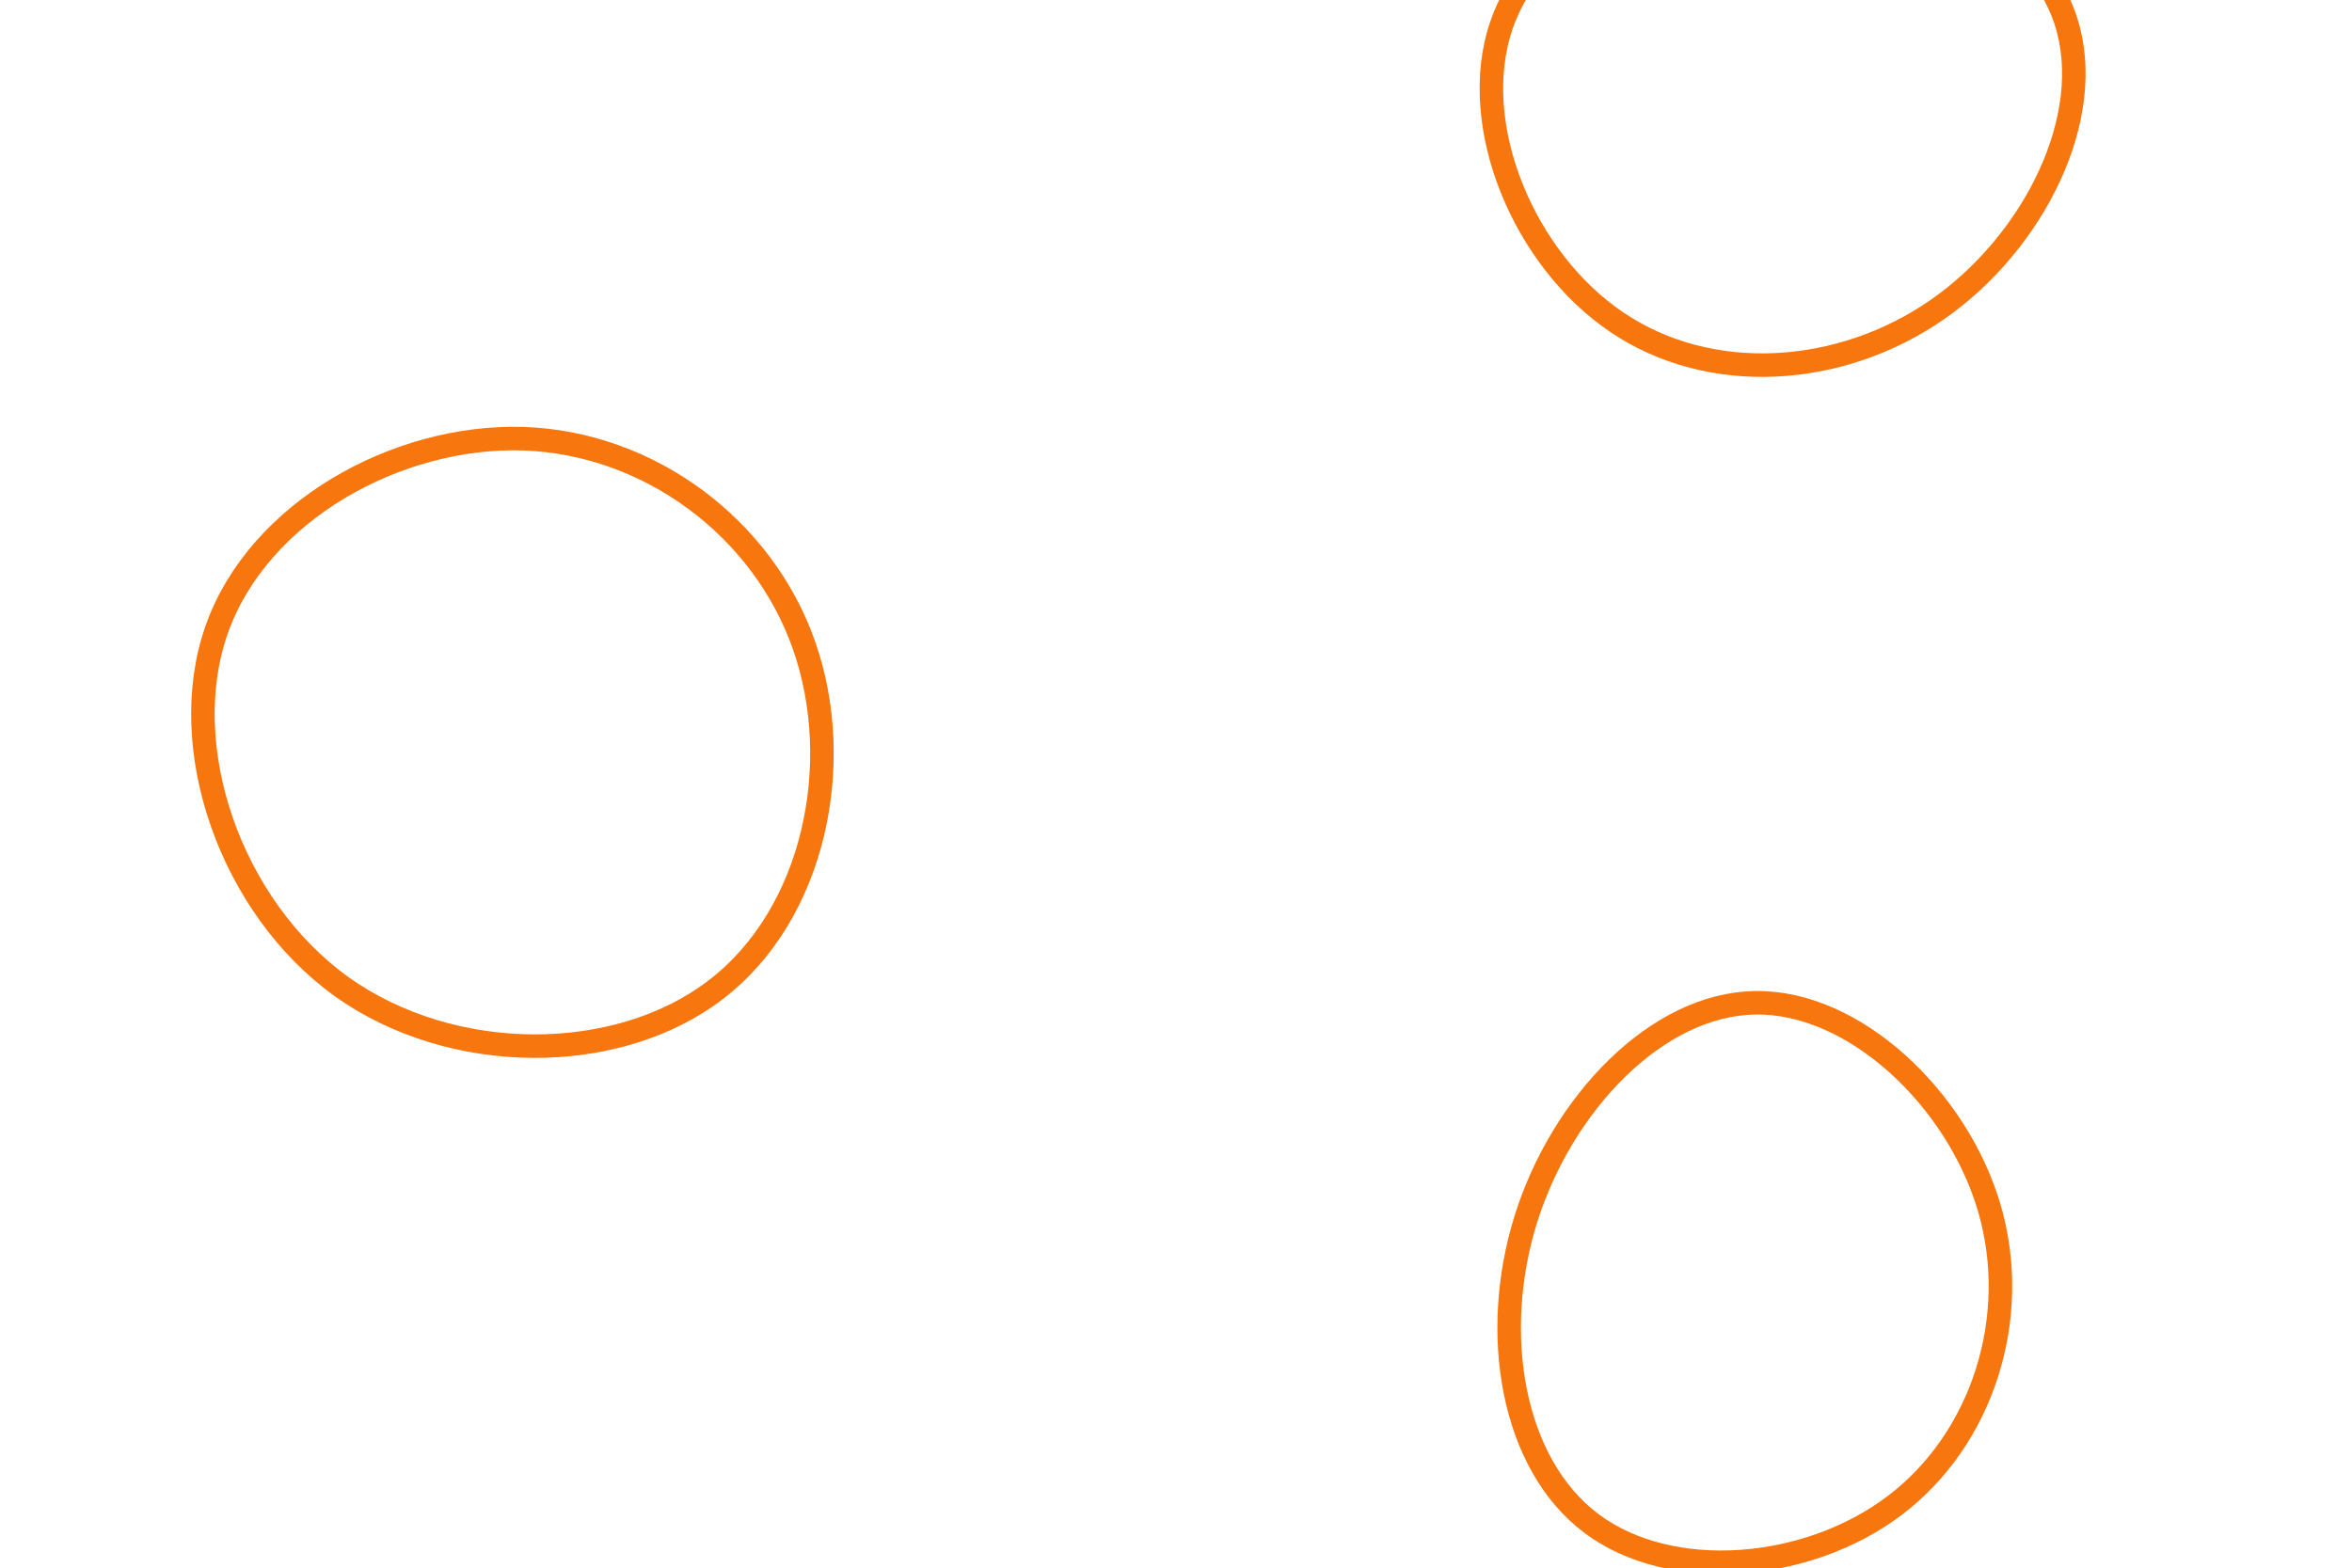
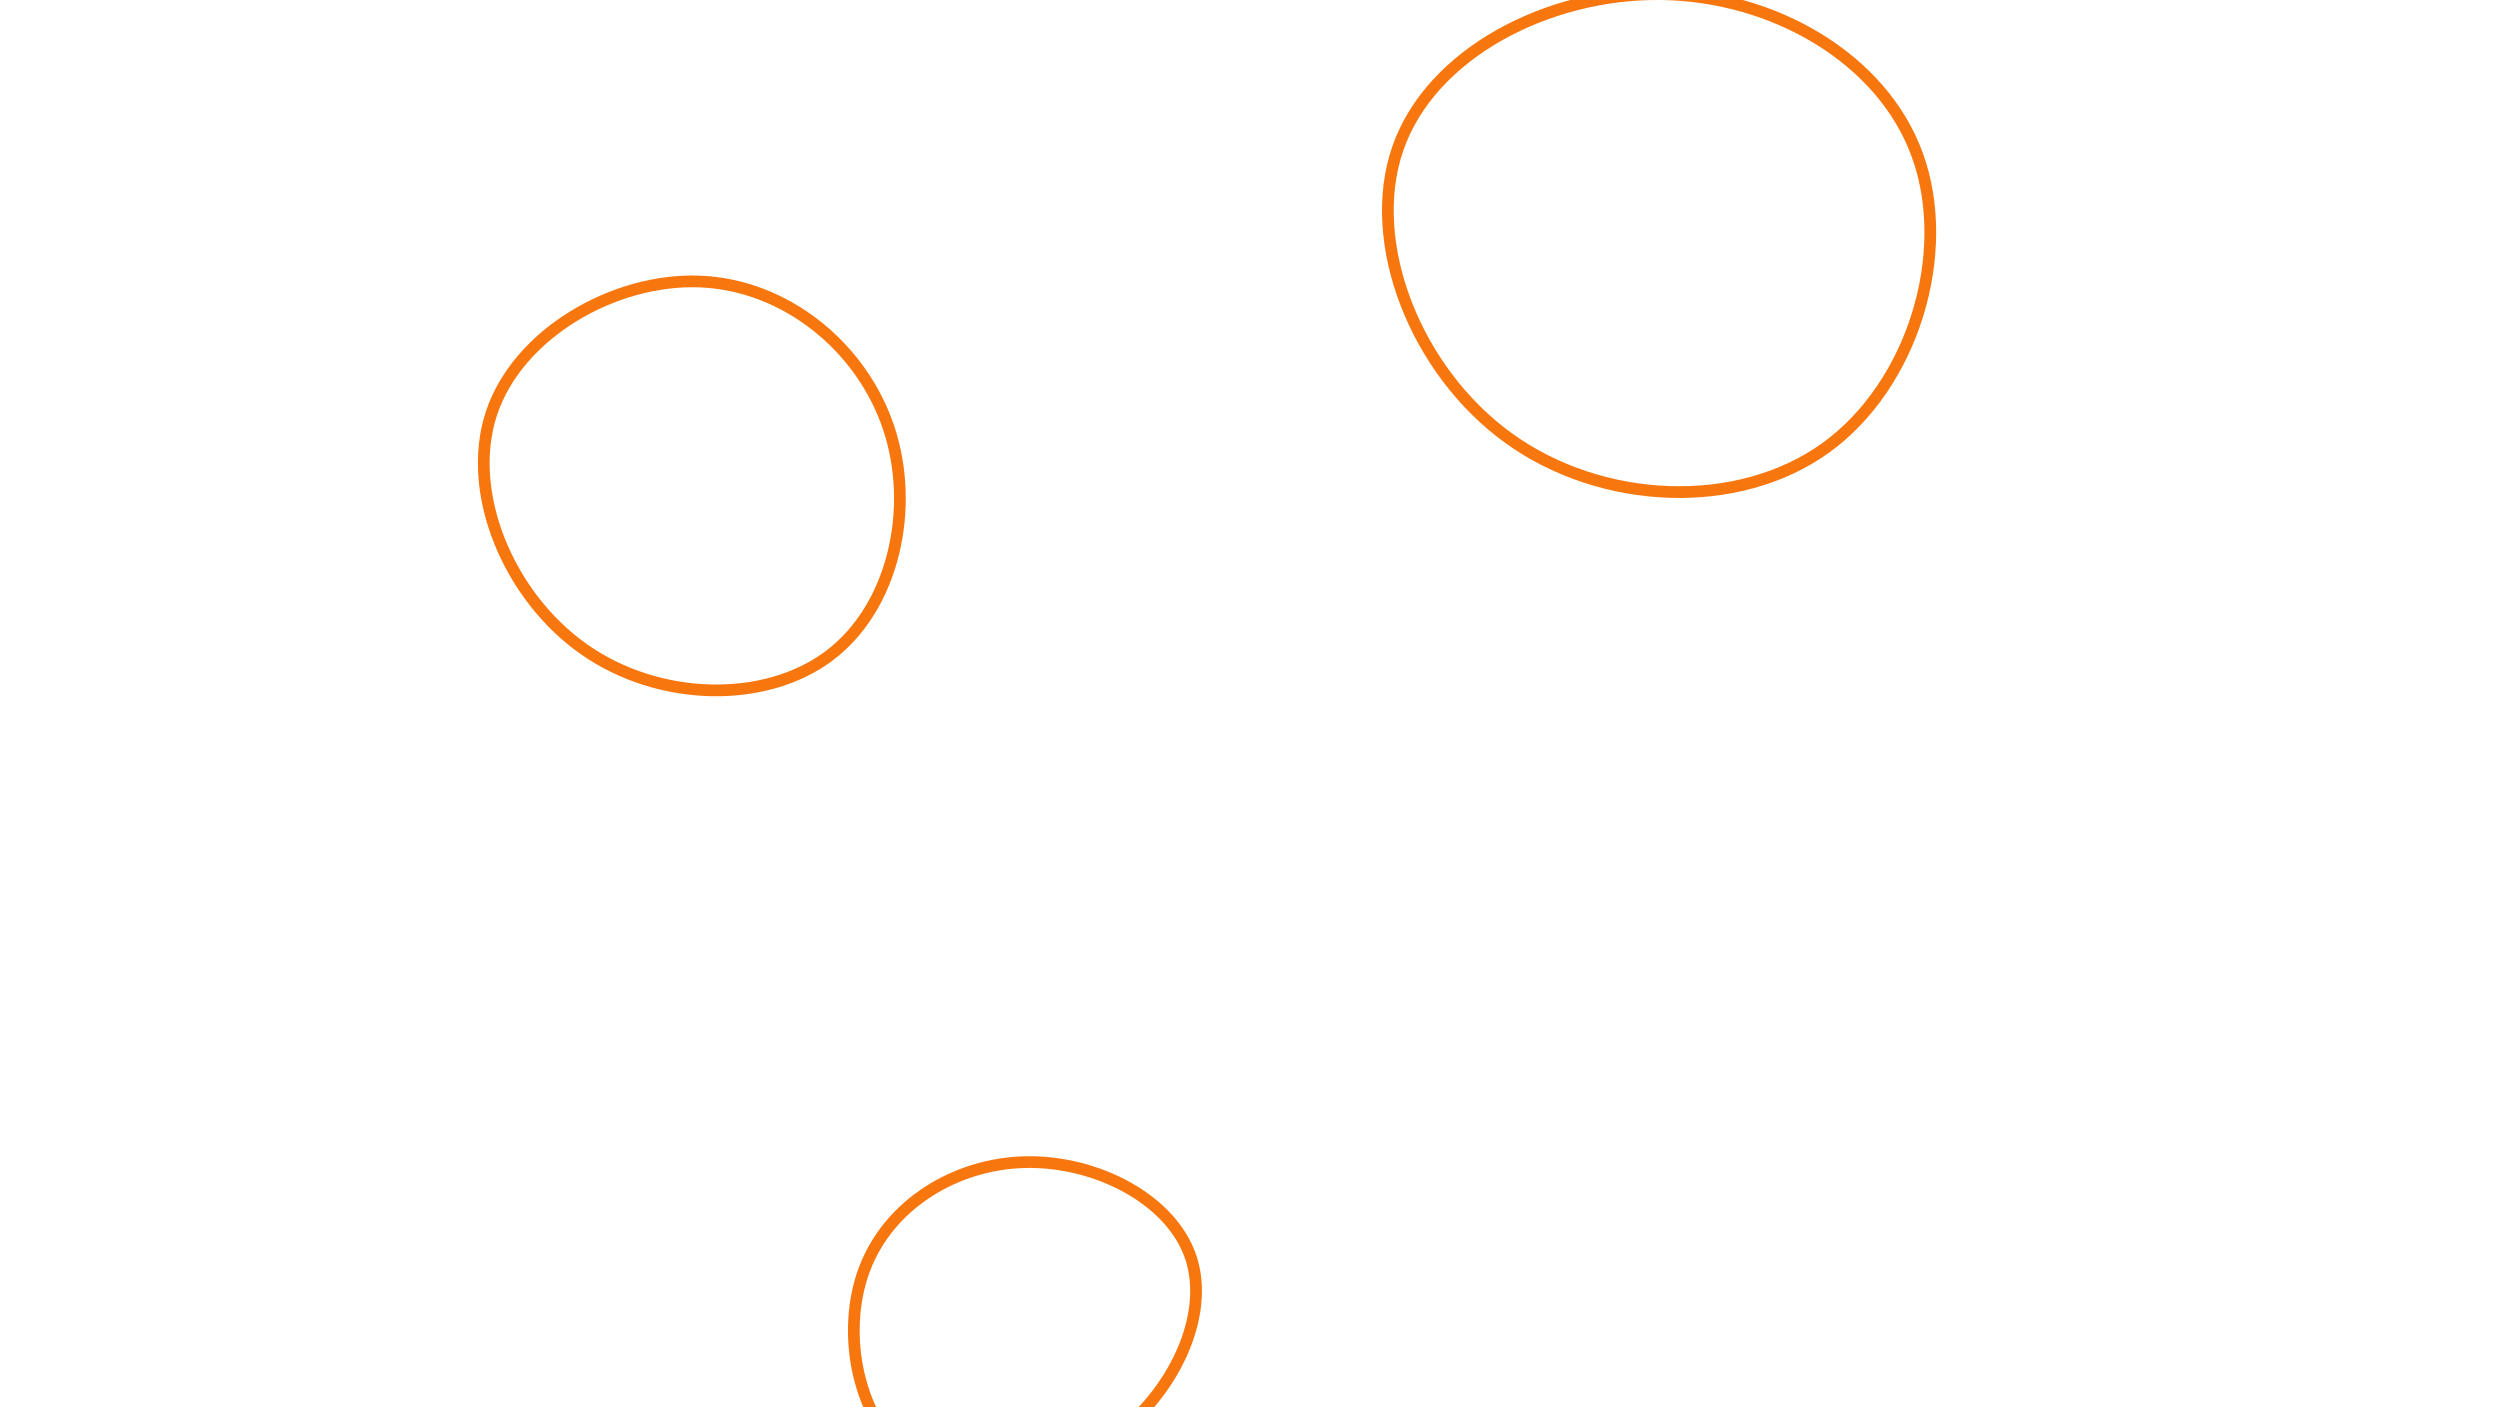
- <svg xmlns="http://www.w3.org/2000/svg" id="visual" viewBox="0 0 900 600" width="900" height="600" version="1.1">
+ <svg xmlns="http://www.w3.org/2000/svg" id="visual" viewBox="0 0 1920 1080" width="1920" height="1080" version="1.1">
  <g>
-     <g transform="translate(205 277)">
-       <path d="M102.7 -29.9C118.5 15.2 106.7 72.8 69 101.7C31.4 130.7 -31.9 130.9 -74.3 100.6C-116.6 70.2 -138 9.2 -122.1 -36C-106.2 -81.2 -53.1 -110.6 -4.8 -109.1C43.5 -107.5 87 -74.9 102.7 -29.9Z" fill="none" stroke="#F7760E" stroke-width="9" />
+     <g transform="translate(1278 175)">
+       <path d="M194.7 -55.4C221.6 19.4 191.3 120.5 124.1 169C56.8 217.4 -47.5 213.2 -119.1 161.7C-190.7 110.2 -229.7 11.4 -204.4 -61.2C-179.1 -133.9 -89.5 -180.4 -2.8 -179.5C83.9 -178.6 167.9 -130.2 194.7 -55.4Z" stroke="#F7760E" fill="none" stroke-width="9" />
    </g>
-     <g transform="translate(670 496)">
-       <path d="M91.2 -33.7C103.5 8.2 88.6 54.8 55 80.2C21.5 105.6 -30.7 109.8 -61 87.1C-91.4 64.3 -99.9 14.5 -86.1 -29.5C-72.3 -73.5 -36.1 -111.7 1.7 -112.2C39.5 -112.8 78.9 -75.6 91.2 -33.7Z" fill="none" stroke="#F7760E" stroke-width="9" />
+     <g transform="translate(785 1007)">
+       <path d="M129.6 -41.2C144.4 3.4 116.5 62.8 69.3 97.7C22 132.6 -44.8 143 -85.2 114.3C-125.6 85.6 -139.8 17.8 -121.2 -32C-102.6 -81.8 -51.3 -113.5 3 -114.5C57.4 -115.5 114.8 -85.7 129.6 -41.2Z" stroke="#F7760E" fill="none" stroke-width="9" />
    </g>
-     <g transform="translate(683 43)">
-       <path d="M107.5 -35C119.4 1.6 95.3 49.8 58.3 75.5C21.3 101.2 -28.5 104.5 -64.2 80.4C-99.9 56.4 -121.5 4.9 -108.5 -33.3C-95.4 -71.5 -47.7 -96.4 0.1 -96.4C47.8 -96.5 95.6 -71.5 107.5 -35Z" stroke="#F7760E" fill="none" stroke-width="9" />
+     <g transform="translate(545 371)">
+       <path d="M137.4 -42.7C158.2 19.2 141.3 95.3 92 132.5C42.7 169.7 -39.1 168.1 -96.7 127.5C-154.3 87 -187.7 7.6 -167.6 -53.5C-147.4 -114.6 -73.7 -157.3 -7.7 -154.8C58.3 -152.3 116.6 -104.6 137.4 -42.7Z" stroke="#F7760E" fill="none" stroke-width="9" />
    </g>
  </g>
</svg>
